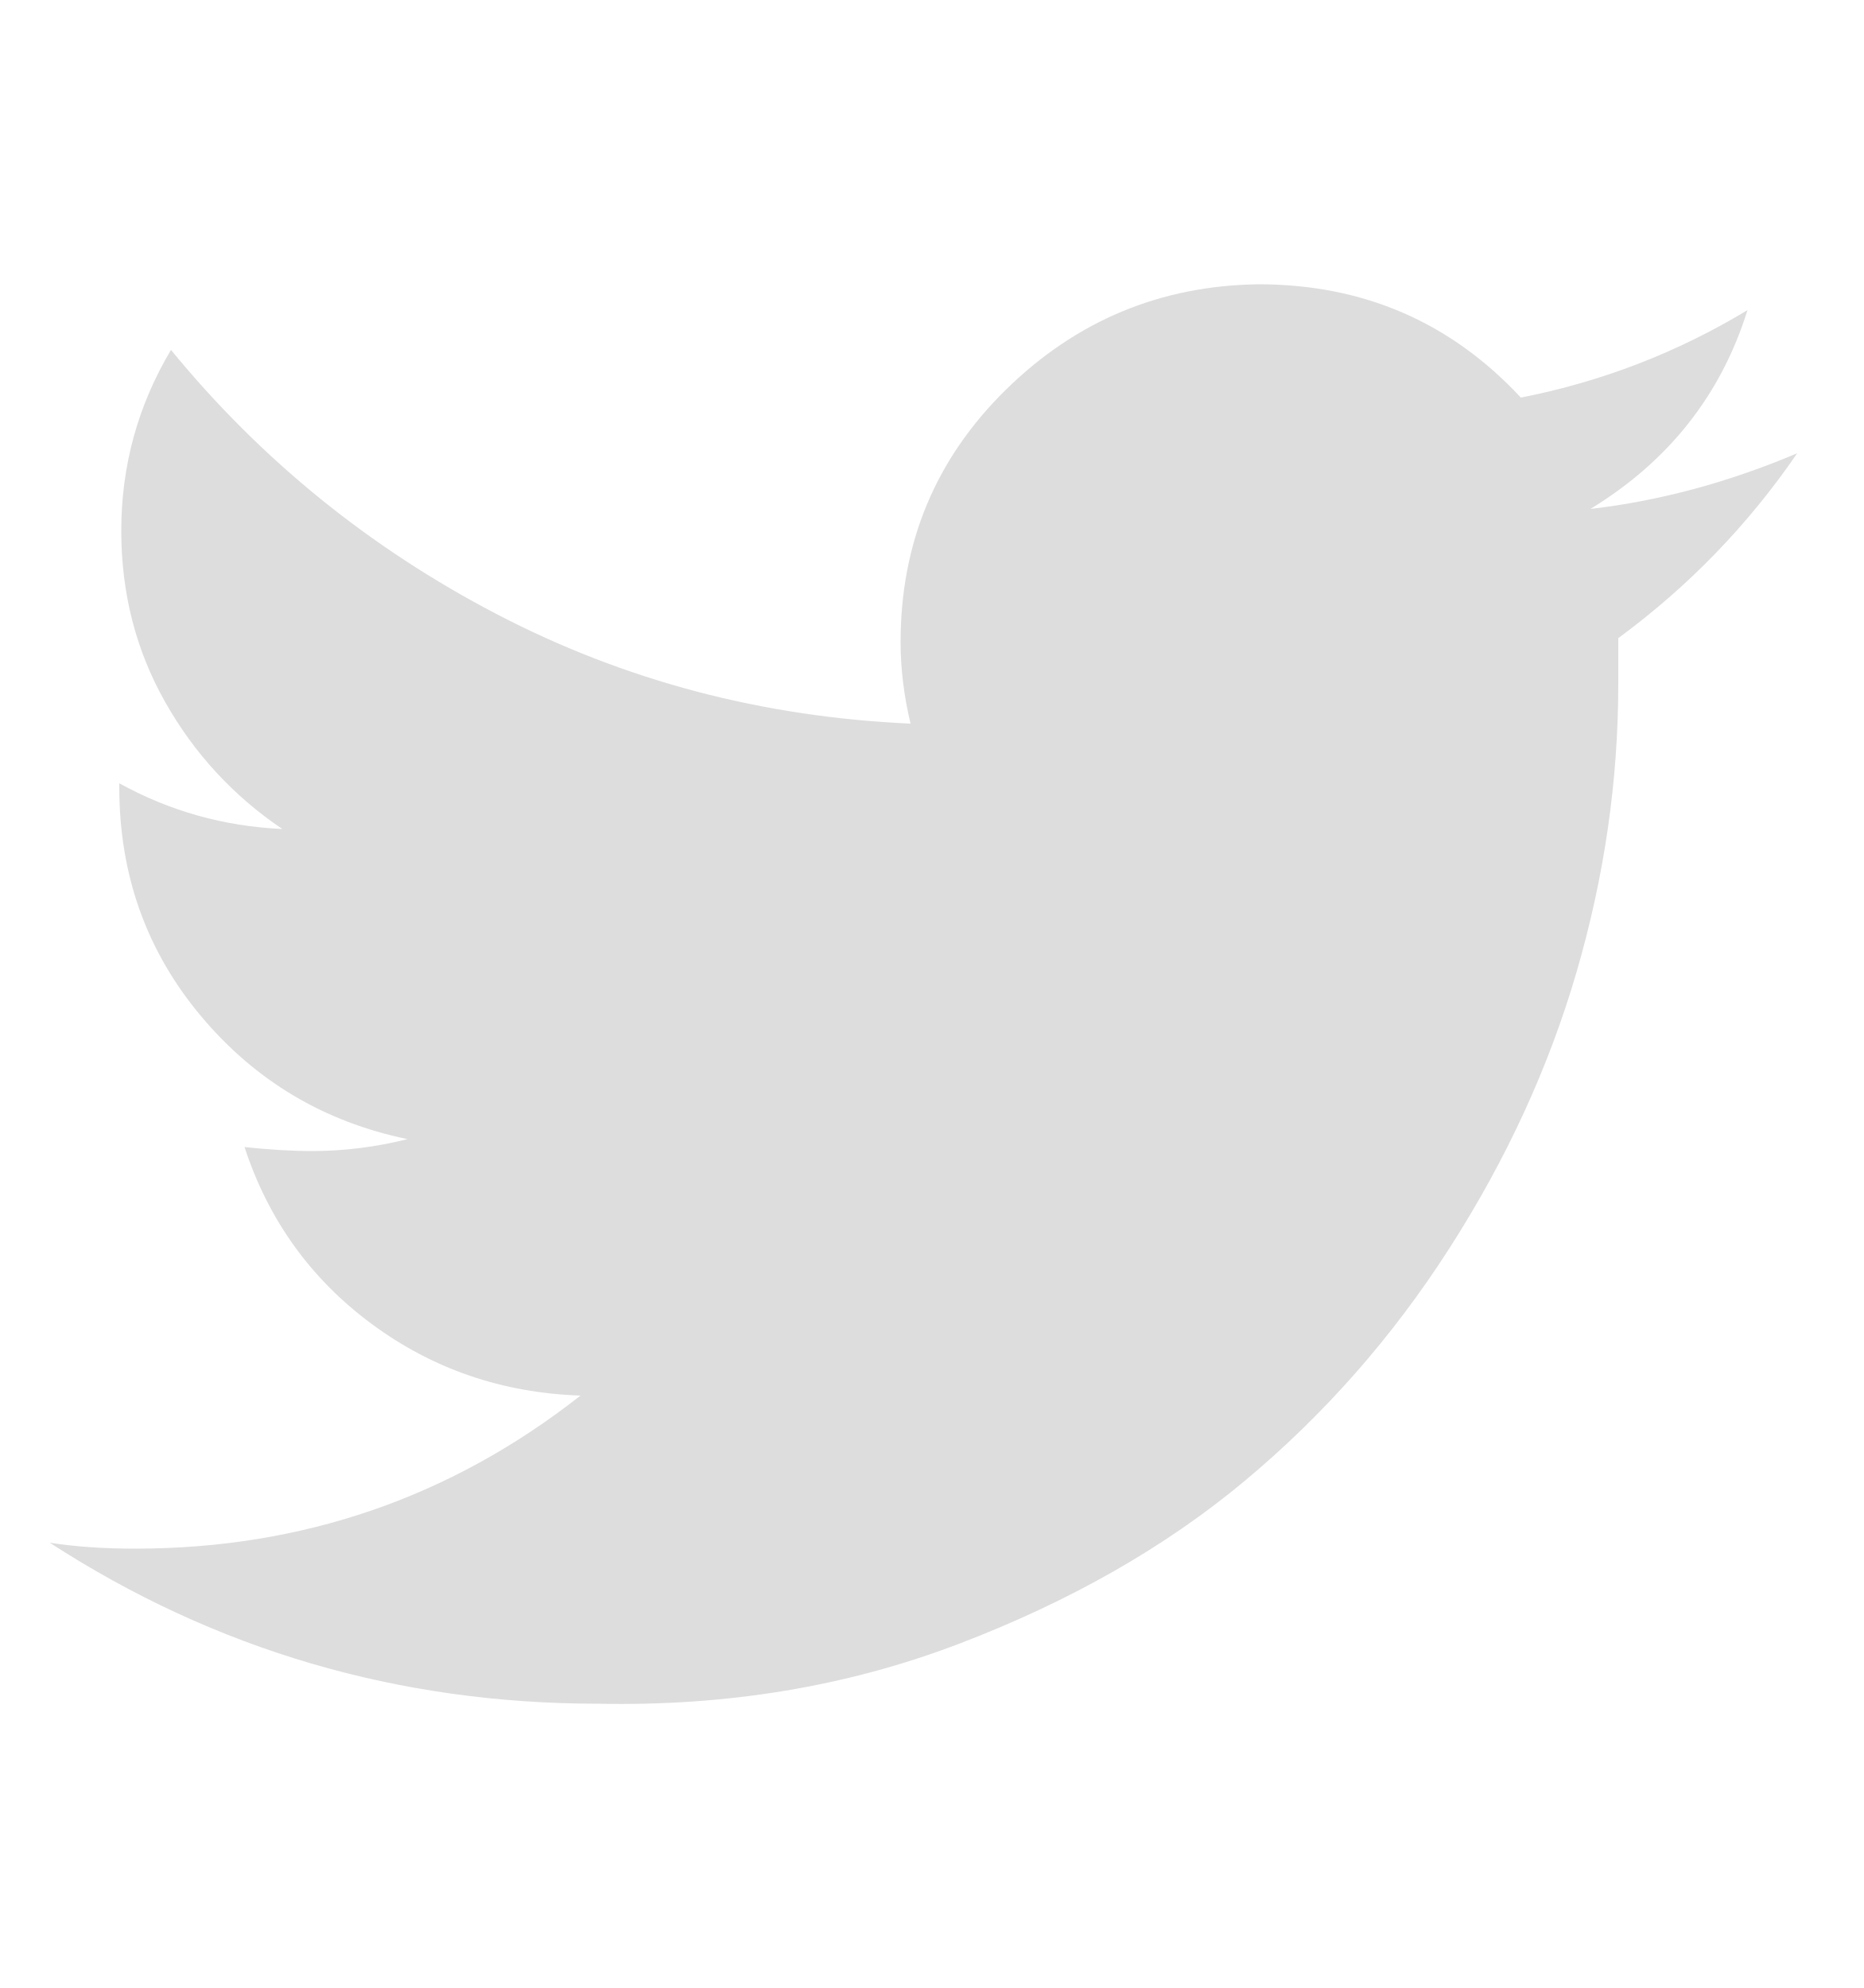
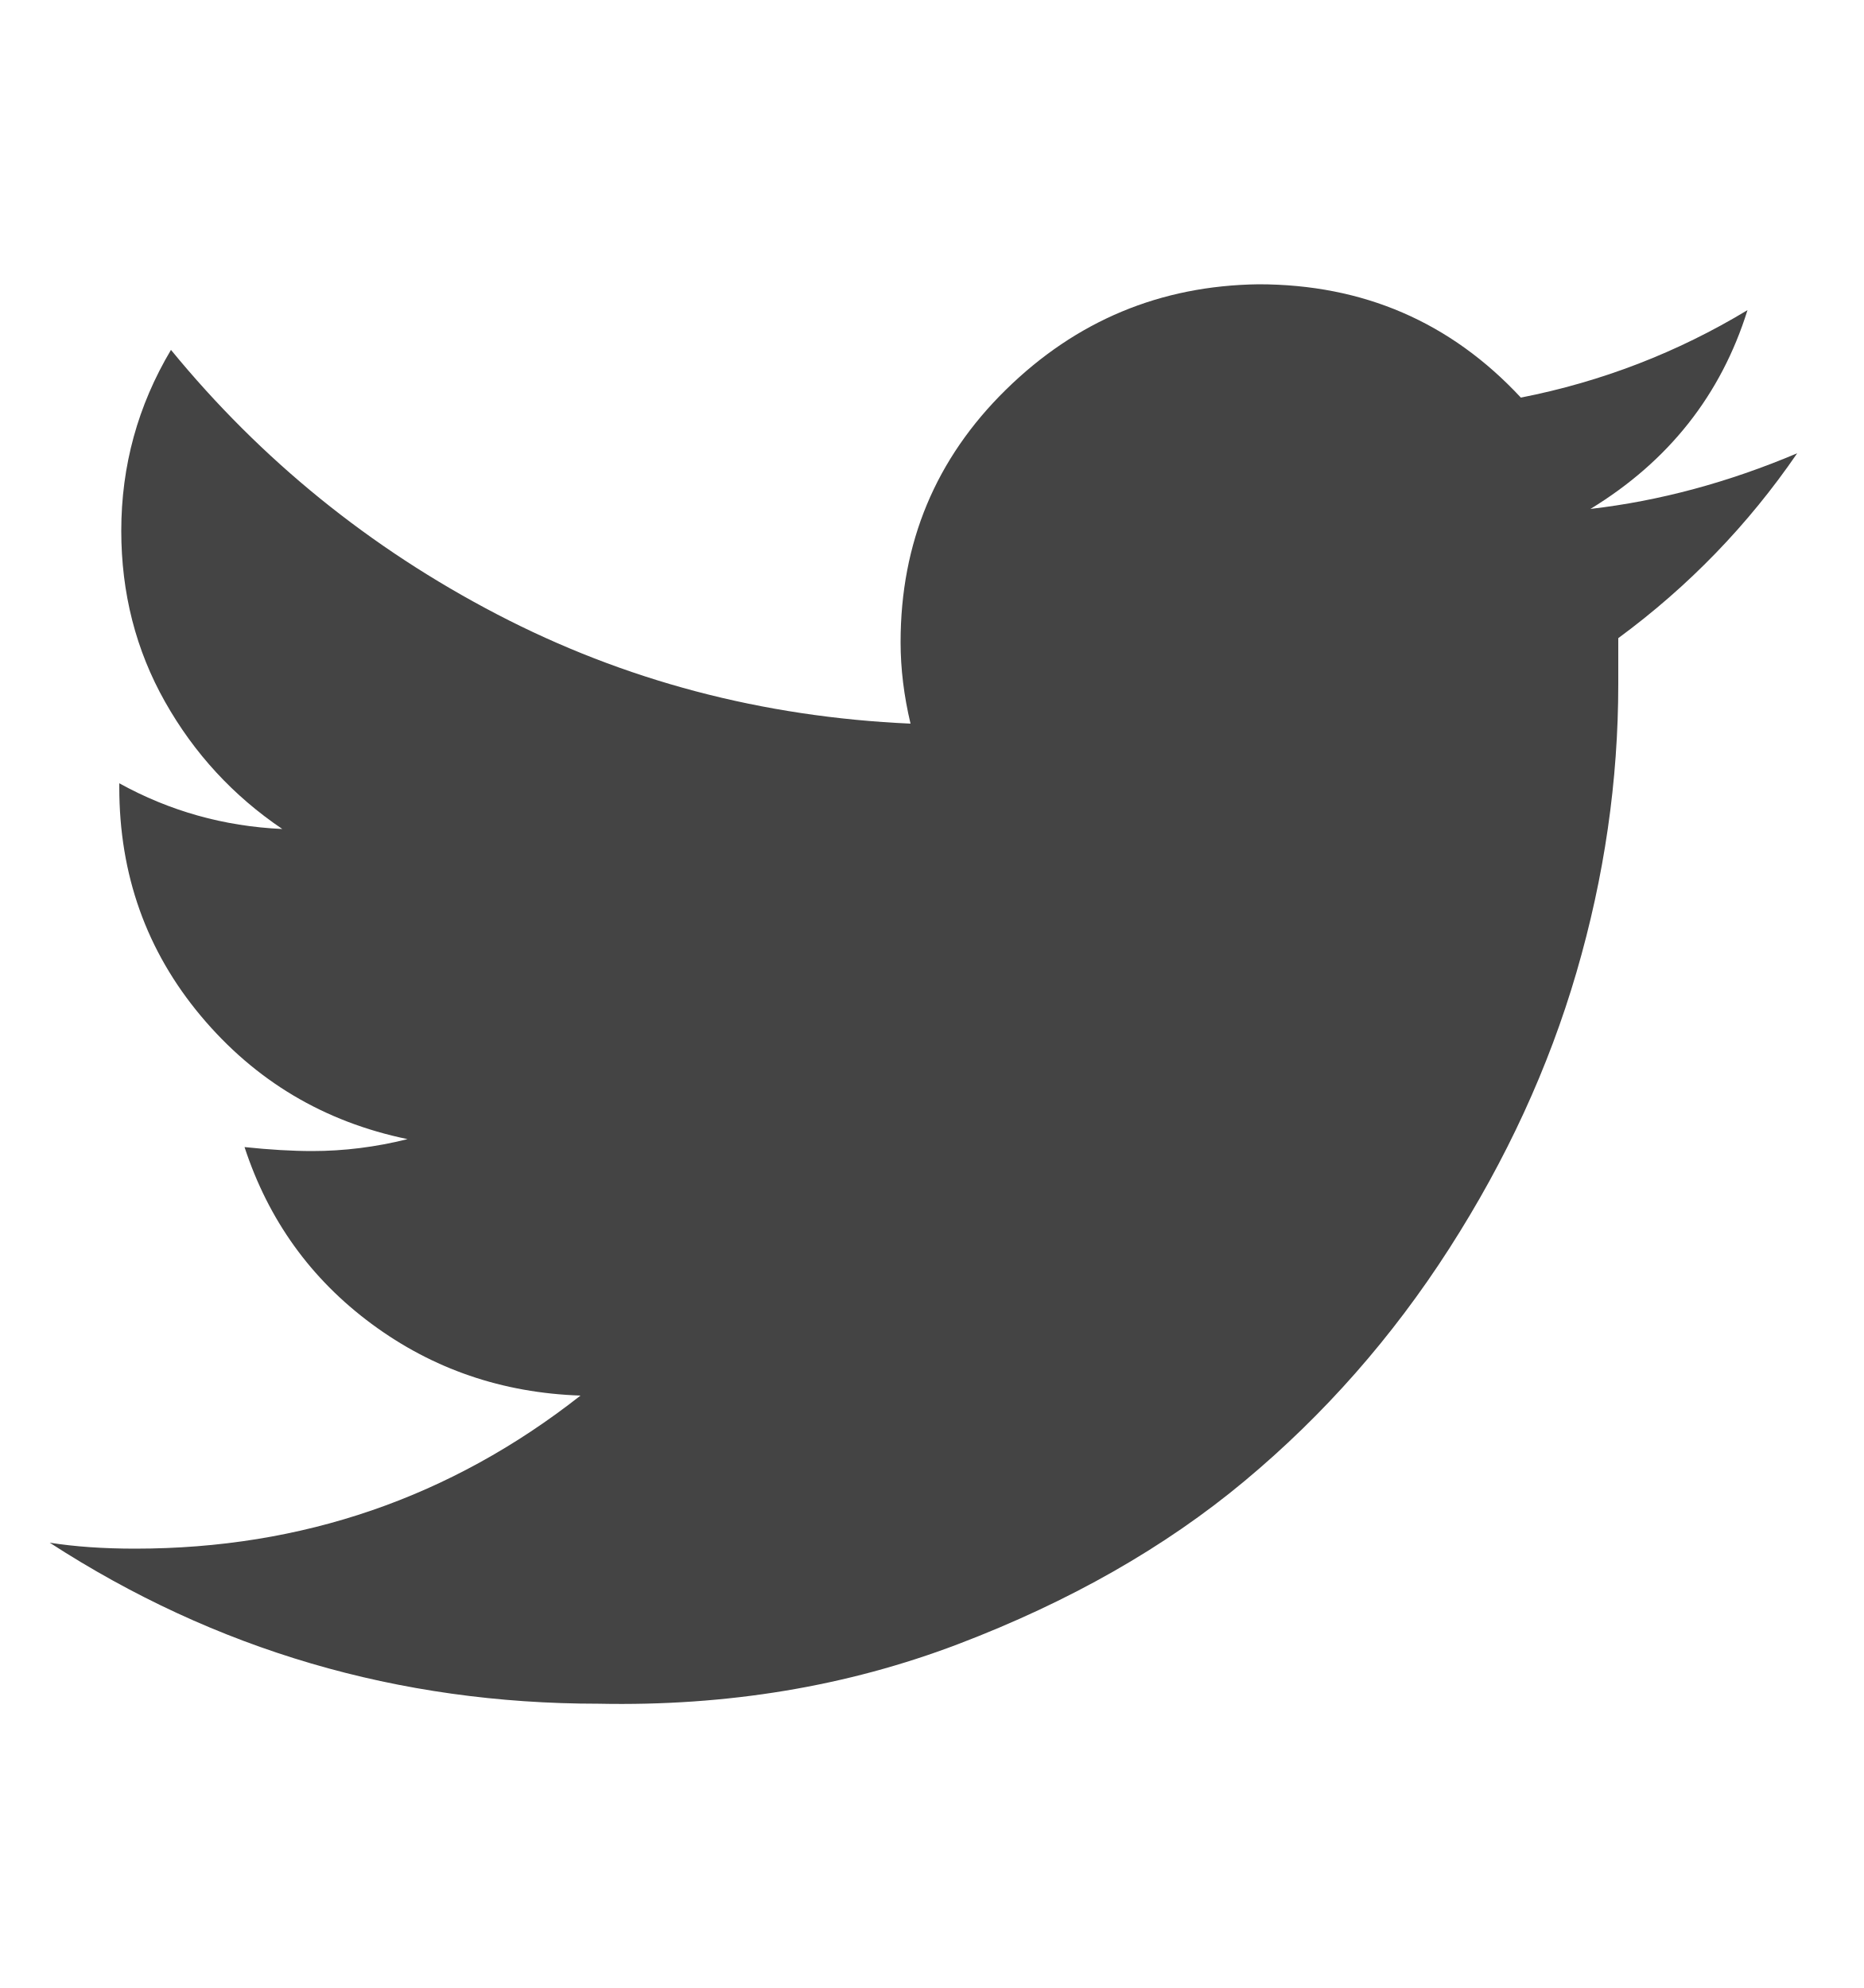
<svg xmlns="http://www.w3.org/2000/svg" version="1.1" width="30" height="32" viewBox="0 0 30 32">
-   <path d="M28.928 7.296q-1.184 1.728-2.88 2.976 0 0.256 0 0.736 0 2.336-0.672 4.64t-2.048 4.448-3.296 3.744-4.608 2.624-5.792 0.96q-4.832 0-8.832-2.592 0.608 0.096 1.376 0.096 4.032 0 7.168-2.464-1.888-0.064-3.36-1.152t-2.048-2.848q0.608 0.064 1.088 0.064 0.768 0 1.536-0.192-2.016-0.416-3.328-1.984t-1.312-3.68v-0.064q1.216 0.672 2.624 0.736-1.184-0.8-1.888-2.048t-0.704-2.752q0-1.568 0.8-2.912 2.176 2.656 5.248 4.256t6.656 1.76q-0.16-0.672-0.16-1.312 0-2.4 1.696-4.064t4.064-1.696q2.528 0 4.224 1.824 1.952-0.384 3.648-1.408-0.64 2.048-2.528 3.2 1.664-0.192 3.328-0.896z" fill="#DDD" />
+   <path d="M28.928 7.296q-1.184 1.728-2.88 2.976 0 0.256 0 0.736 0 2.336-0.672 4.64t-2.048 4.448-3.296 3.744-4.608 2.624-5.792 0.96q-4.832 0-8.832-2.592 0.608 0.096 1.376 0.096 4.032 0 7.168-2.464-1.888-0.064-3.36-1.152t-2.048-2.848q0.608 0.064 1.088 0.064 0.768 0 1.536-0.192-2.016-0.416-3.328-1.984t-1.312-3.68v-0.064q1.216 0.672 2.624 0.736-1.184-0.8-1.888-2.048t-0.704-2.752q0-1.568 0.8-2.912 2.176 2.656 5.248 4.256t6.656 1.76q-0.16-0.672-0.16-1.312 0-2.4 1.696-4.064t4.064-1.696q2.528 0 4.224 1.824 1.952-0.384 3.648-1.408-0.64 2.048-2.528 3.2 1.664-0.192 3.328-0.896z" fill="#444444" />
</svg>
